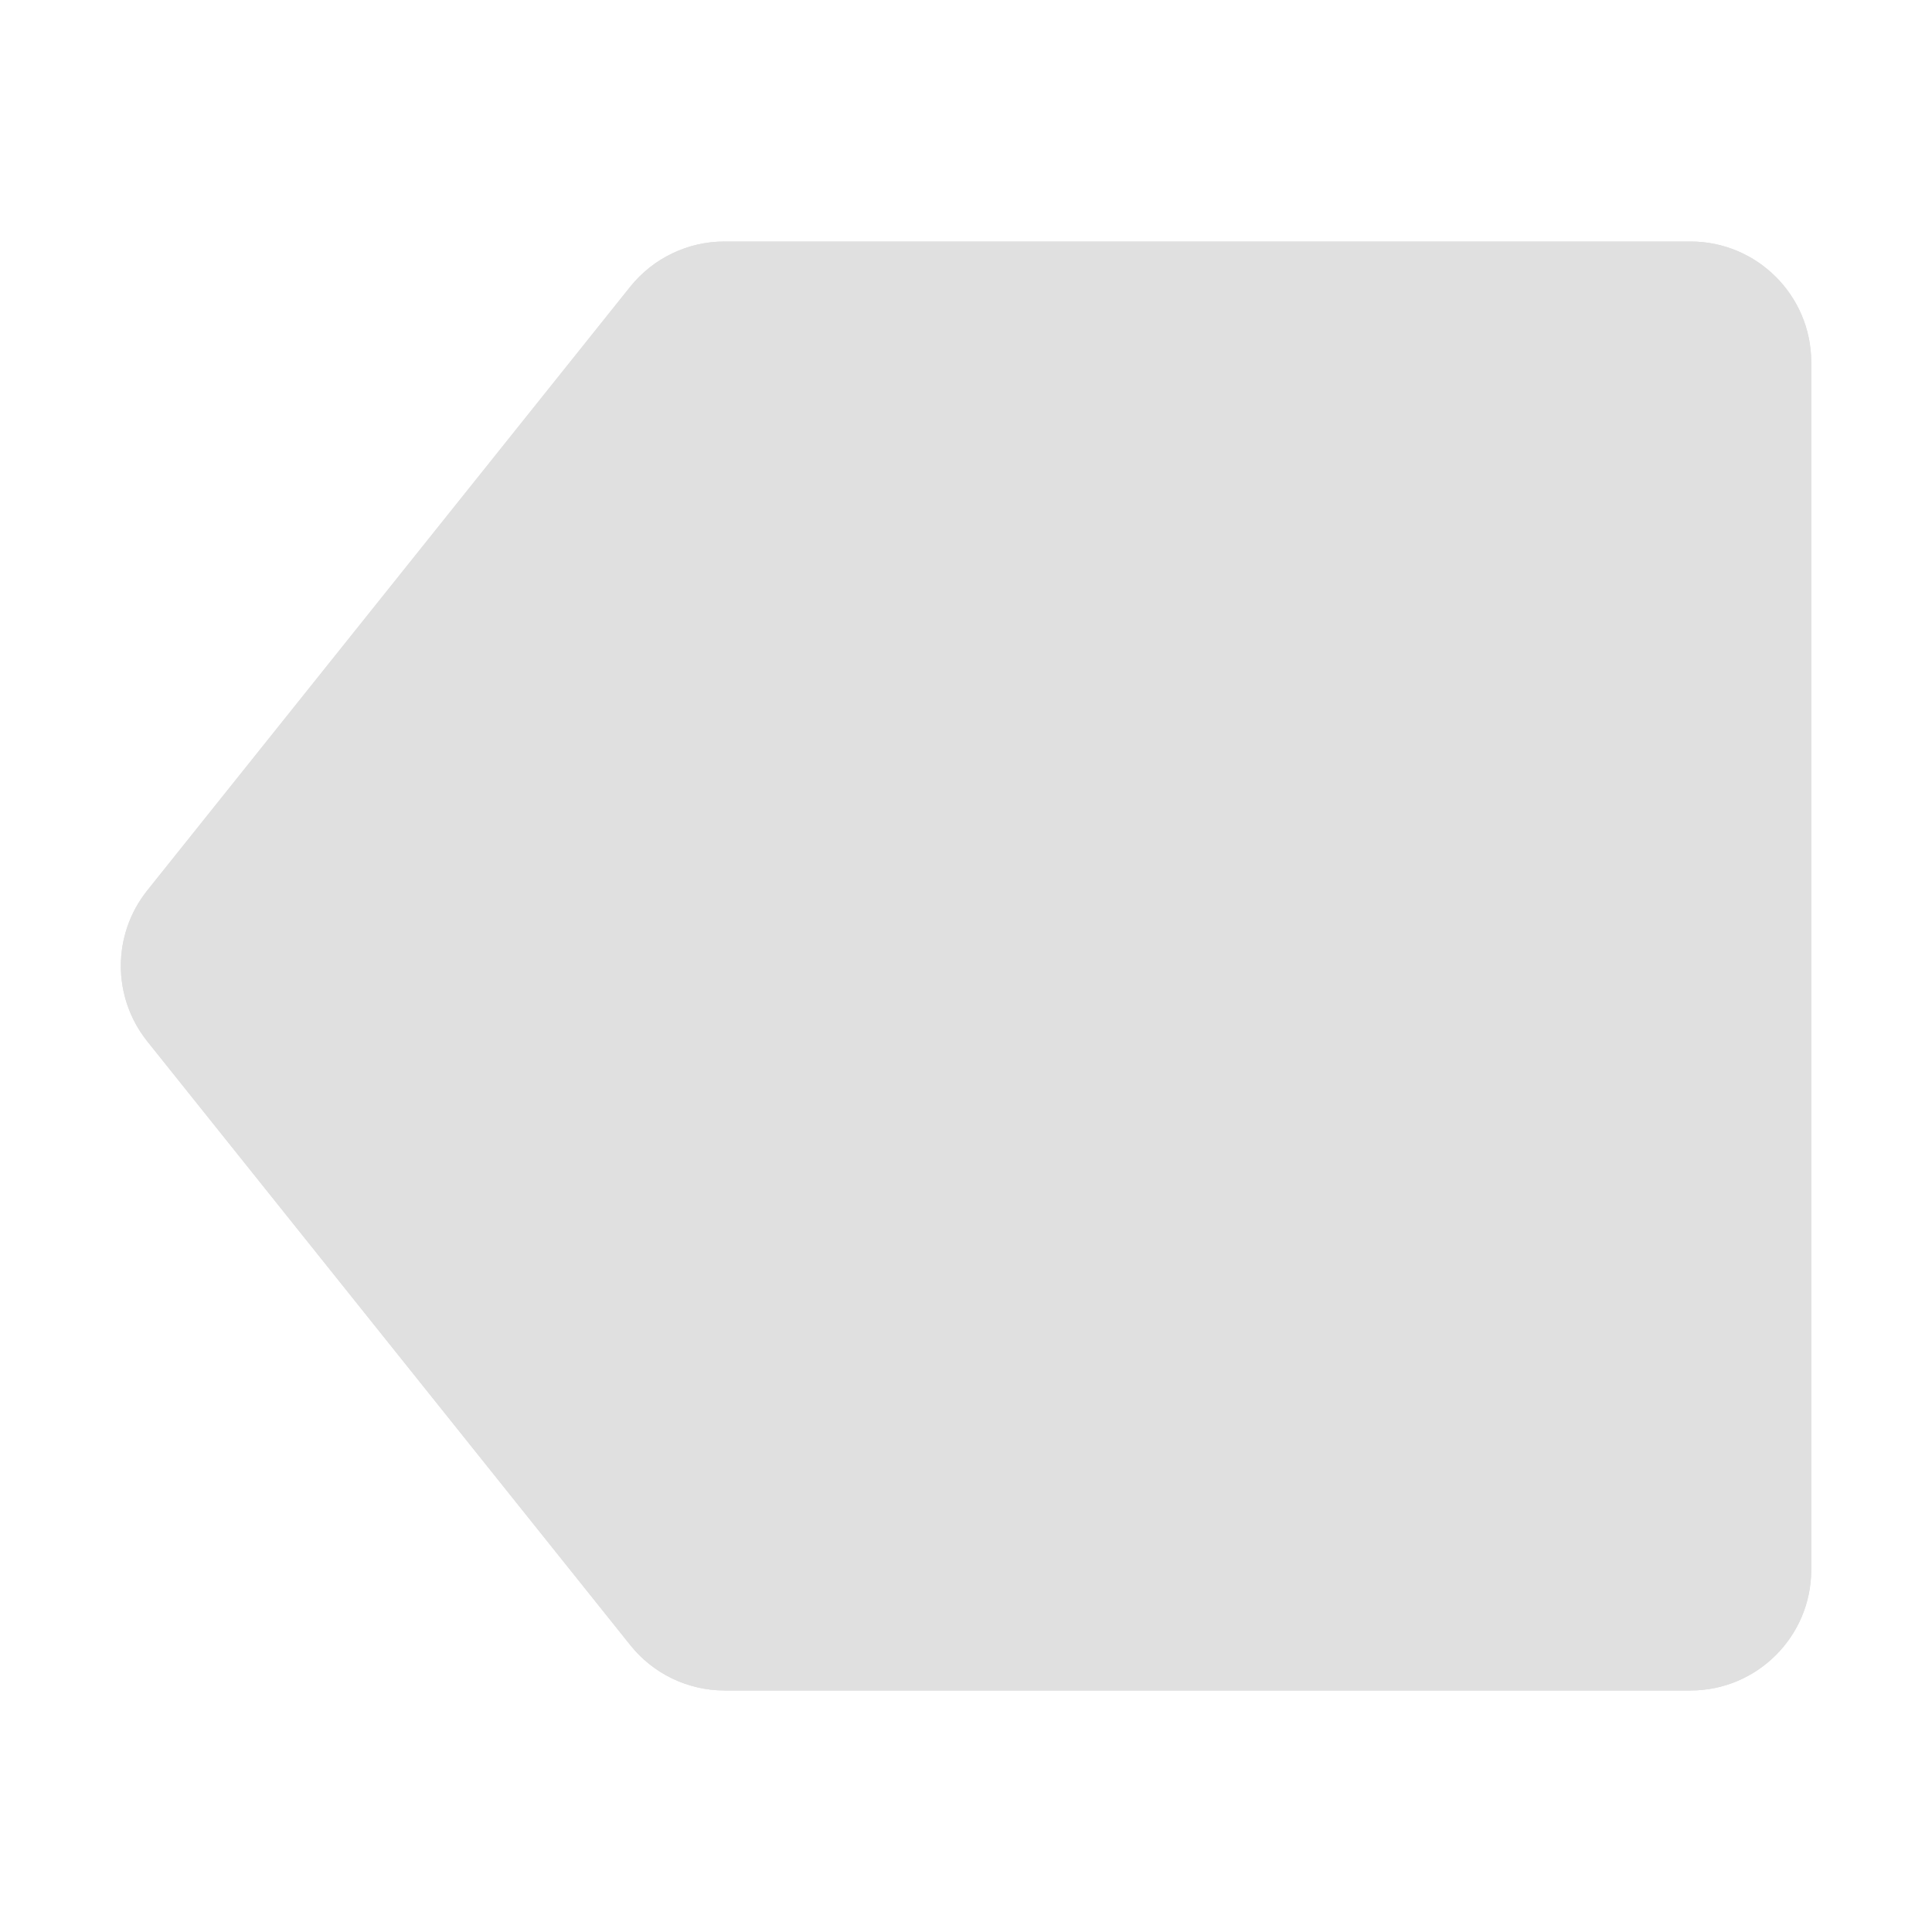
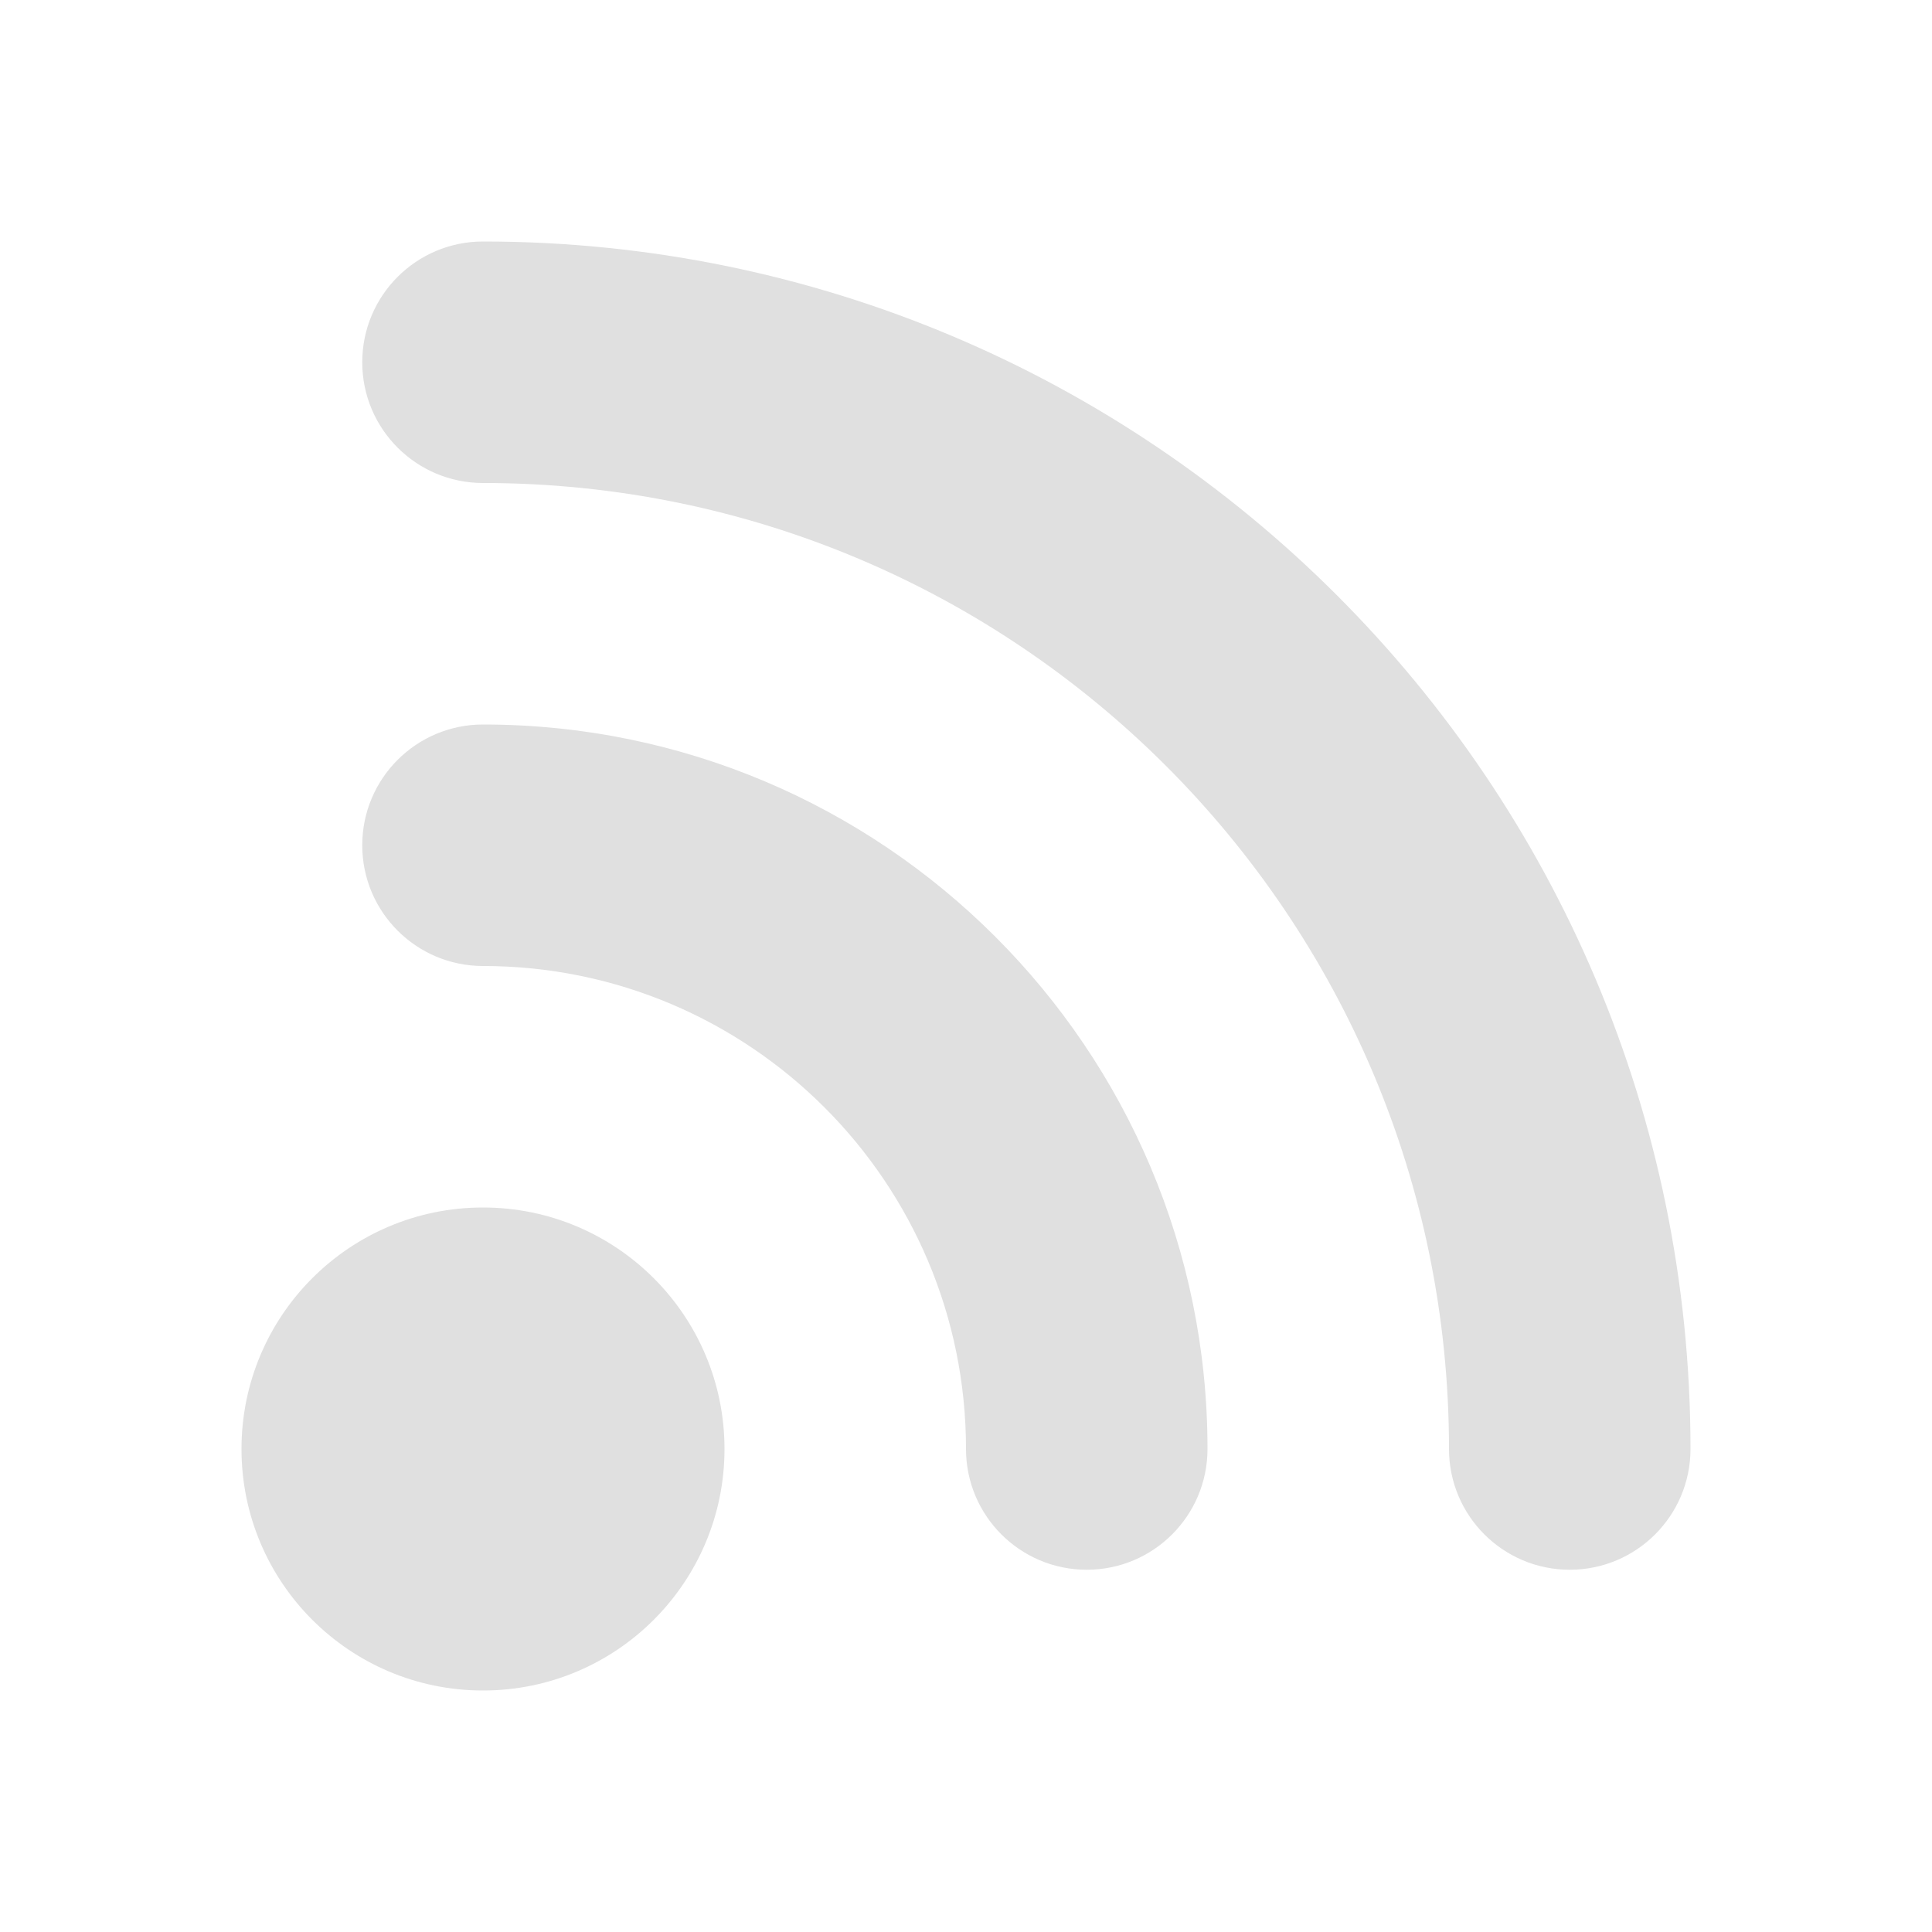
- <svg xmlns="http://www.w3.org/2000/svg" width="16" height="16" version="1.1" id="svg1">
-   <defs id="defs1" />
-   <path fill="#e0e0e0" d="m 14,14 c 0.552,0 1,-0.448 1,-1 V 3 c 0,-0.552 -0.448,-1 -1,-1 H 6 c -0.304,-1.14e-4 -0.591,0.138 -0.781,0.375 l -4,5 c -0.291,0.365 -0.291,0.883 0,1.248 l 4,5 c 0.189,0.238 0.476,0.376 0.78,0.377 z m -1,-2 H 6.48 l -3.199,-4 3.2,-4 h 6.519 z" id="path1" />
-   <path fill="#e0e0e0" d="m 14,14 c 0.552,0 1,-0.448 1,-1 V 3 c 0,-0.552 -0.448,-1 -1,-1 H 6 c -0.304,-1.14e-4 -0.591,0.138 -0.781,0.375 l -4,5 c -0.291,0.365 -0.291,0.883 0,1.248 l 4,5 c 0.189,0.238 0.476,0.376 0.78,0.377 z" id="path3" style="fill:#e0e0e0;fill-opacity:1" />
+ <svg xmlns="http://www.w3.org/2000/svg" width="16" height="16">
+   <path fill="#e0e0e0" d="M4 2a1 1 0 0 0 0 2 8 8 0 0 1 8 8 1 1 0 0 0 2 0A10 10 0 0 0 4 2zm0 4a1 1 0 0 0 0 2 4 4 0 0 1 4 4 1 1 0 0 0 2 0 6 6 0 0 0-6-6zm0 4a2 2 0 0 0 0 4 2 2 0 0 0 0-4z" />
</svg>
